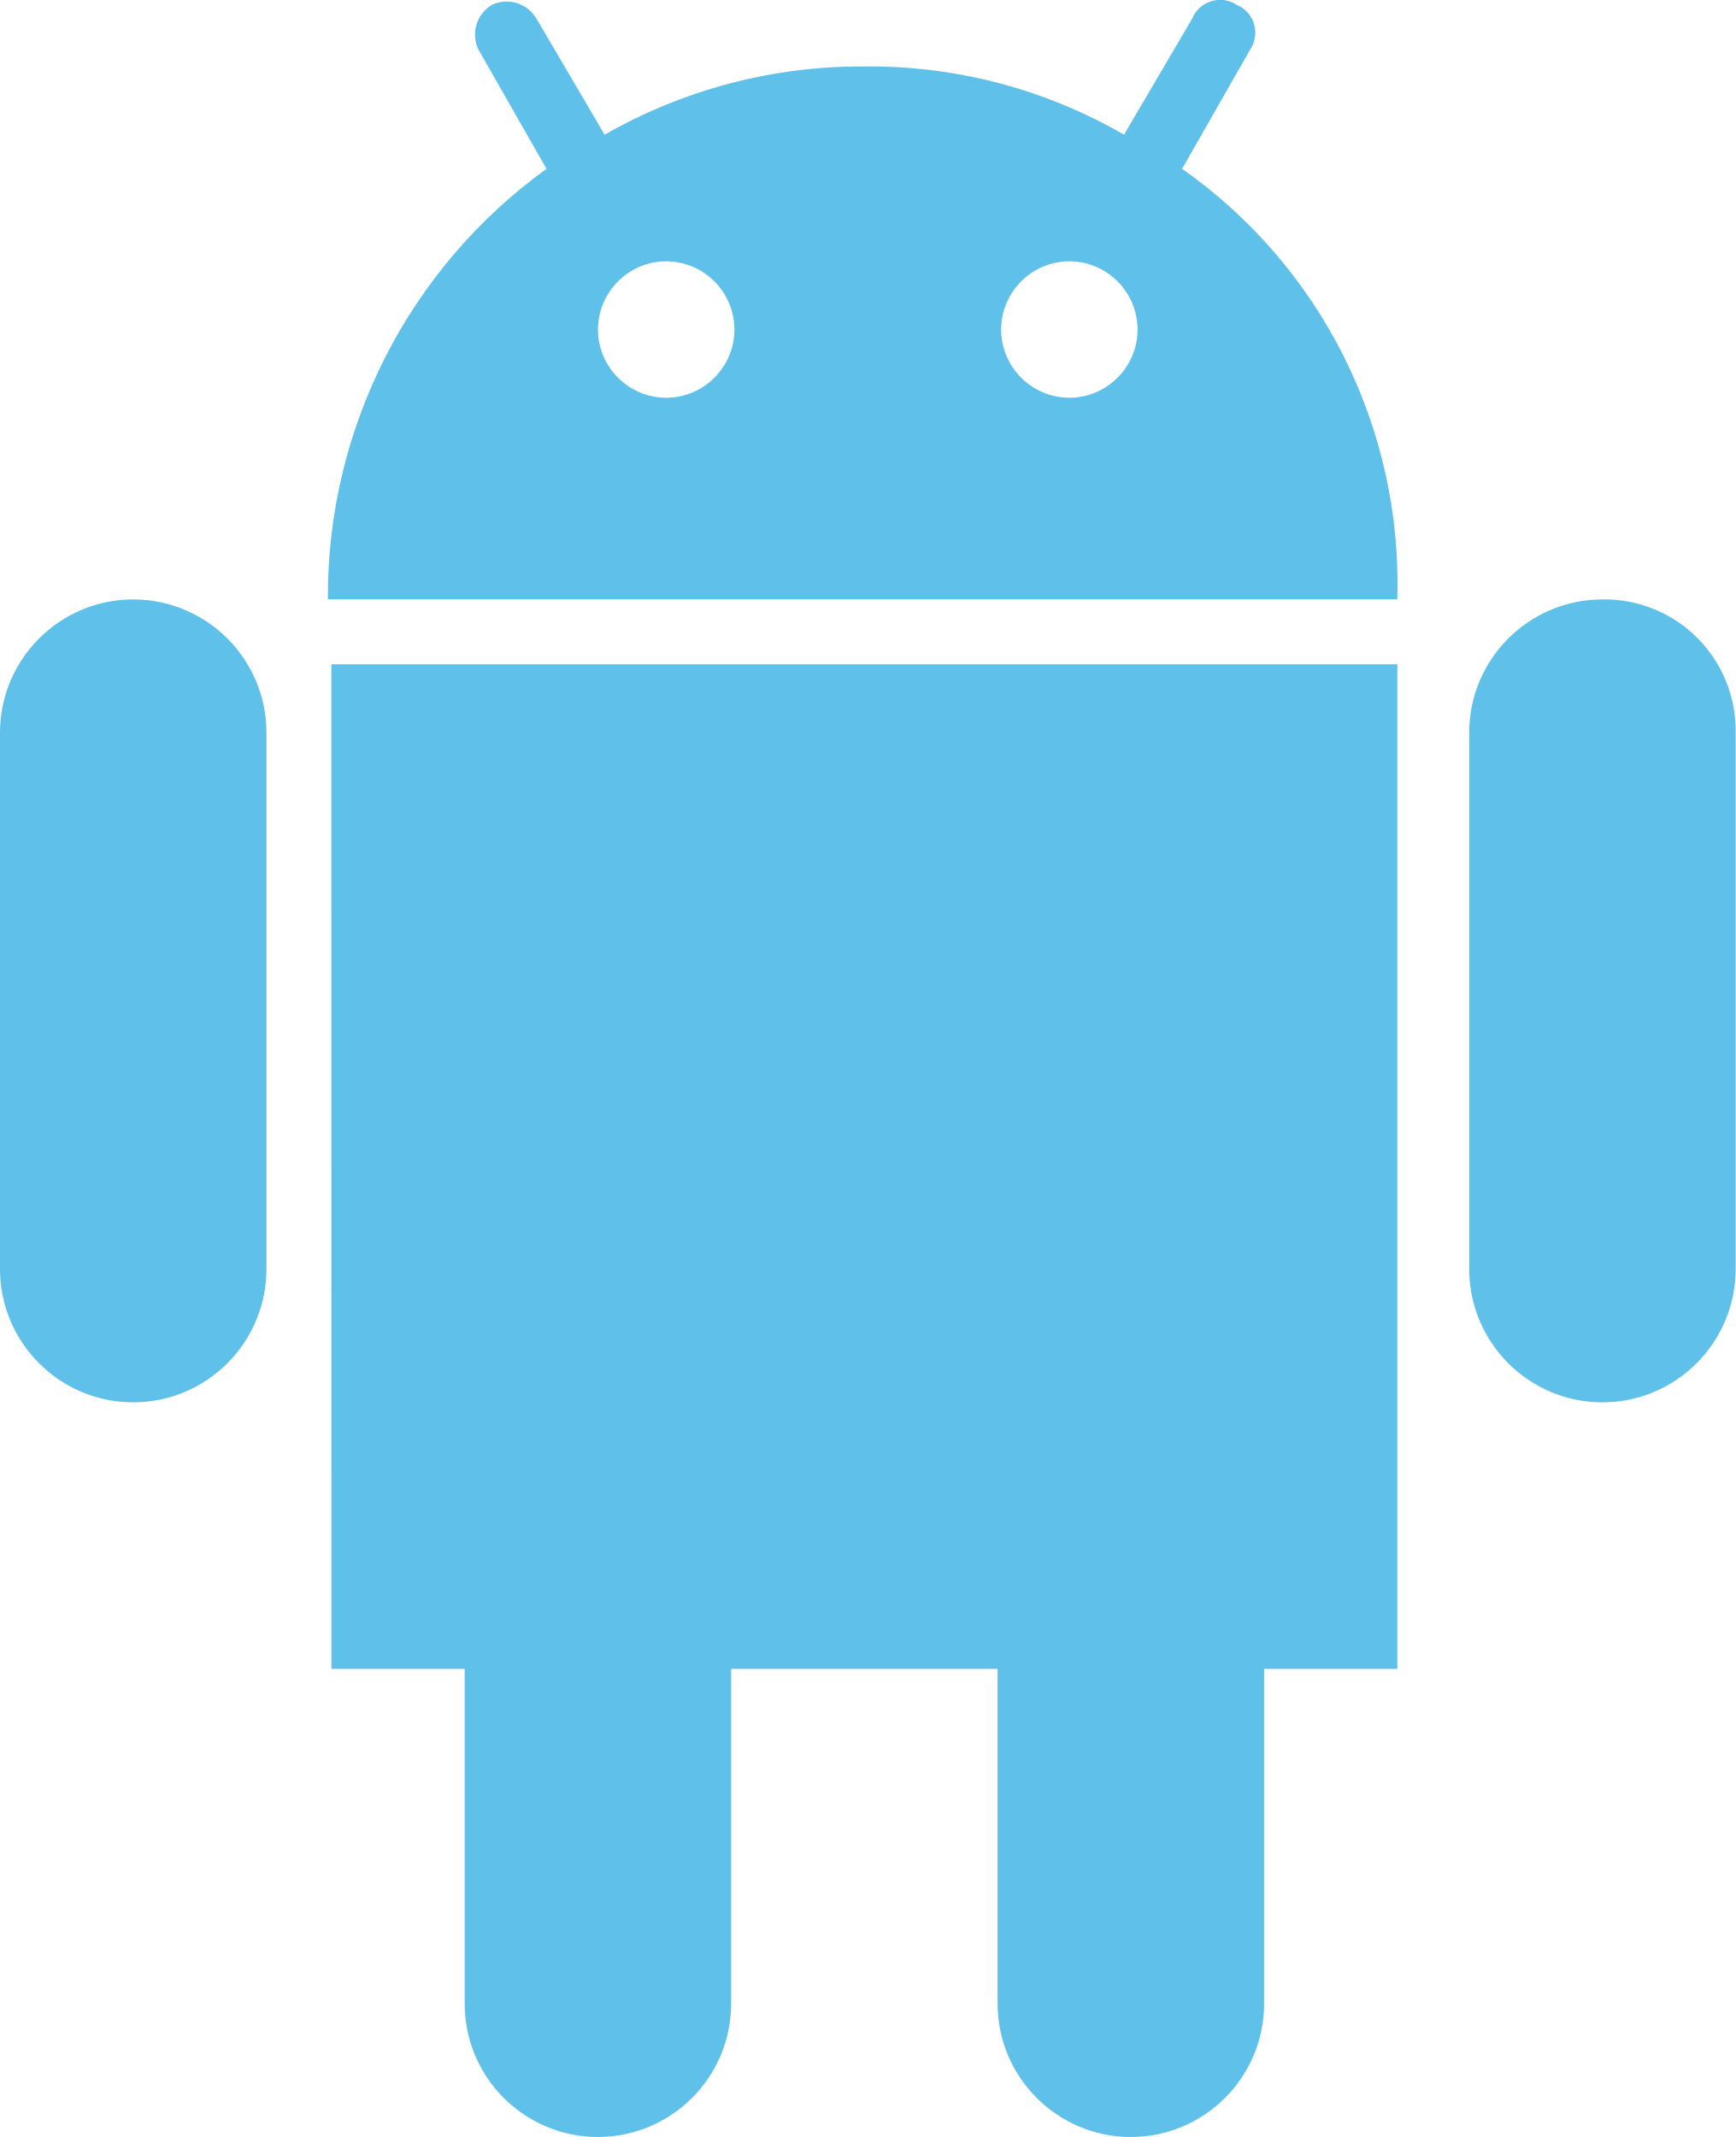
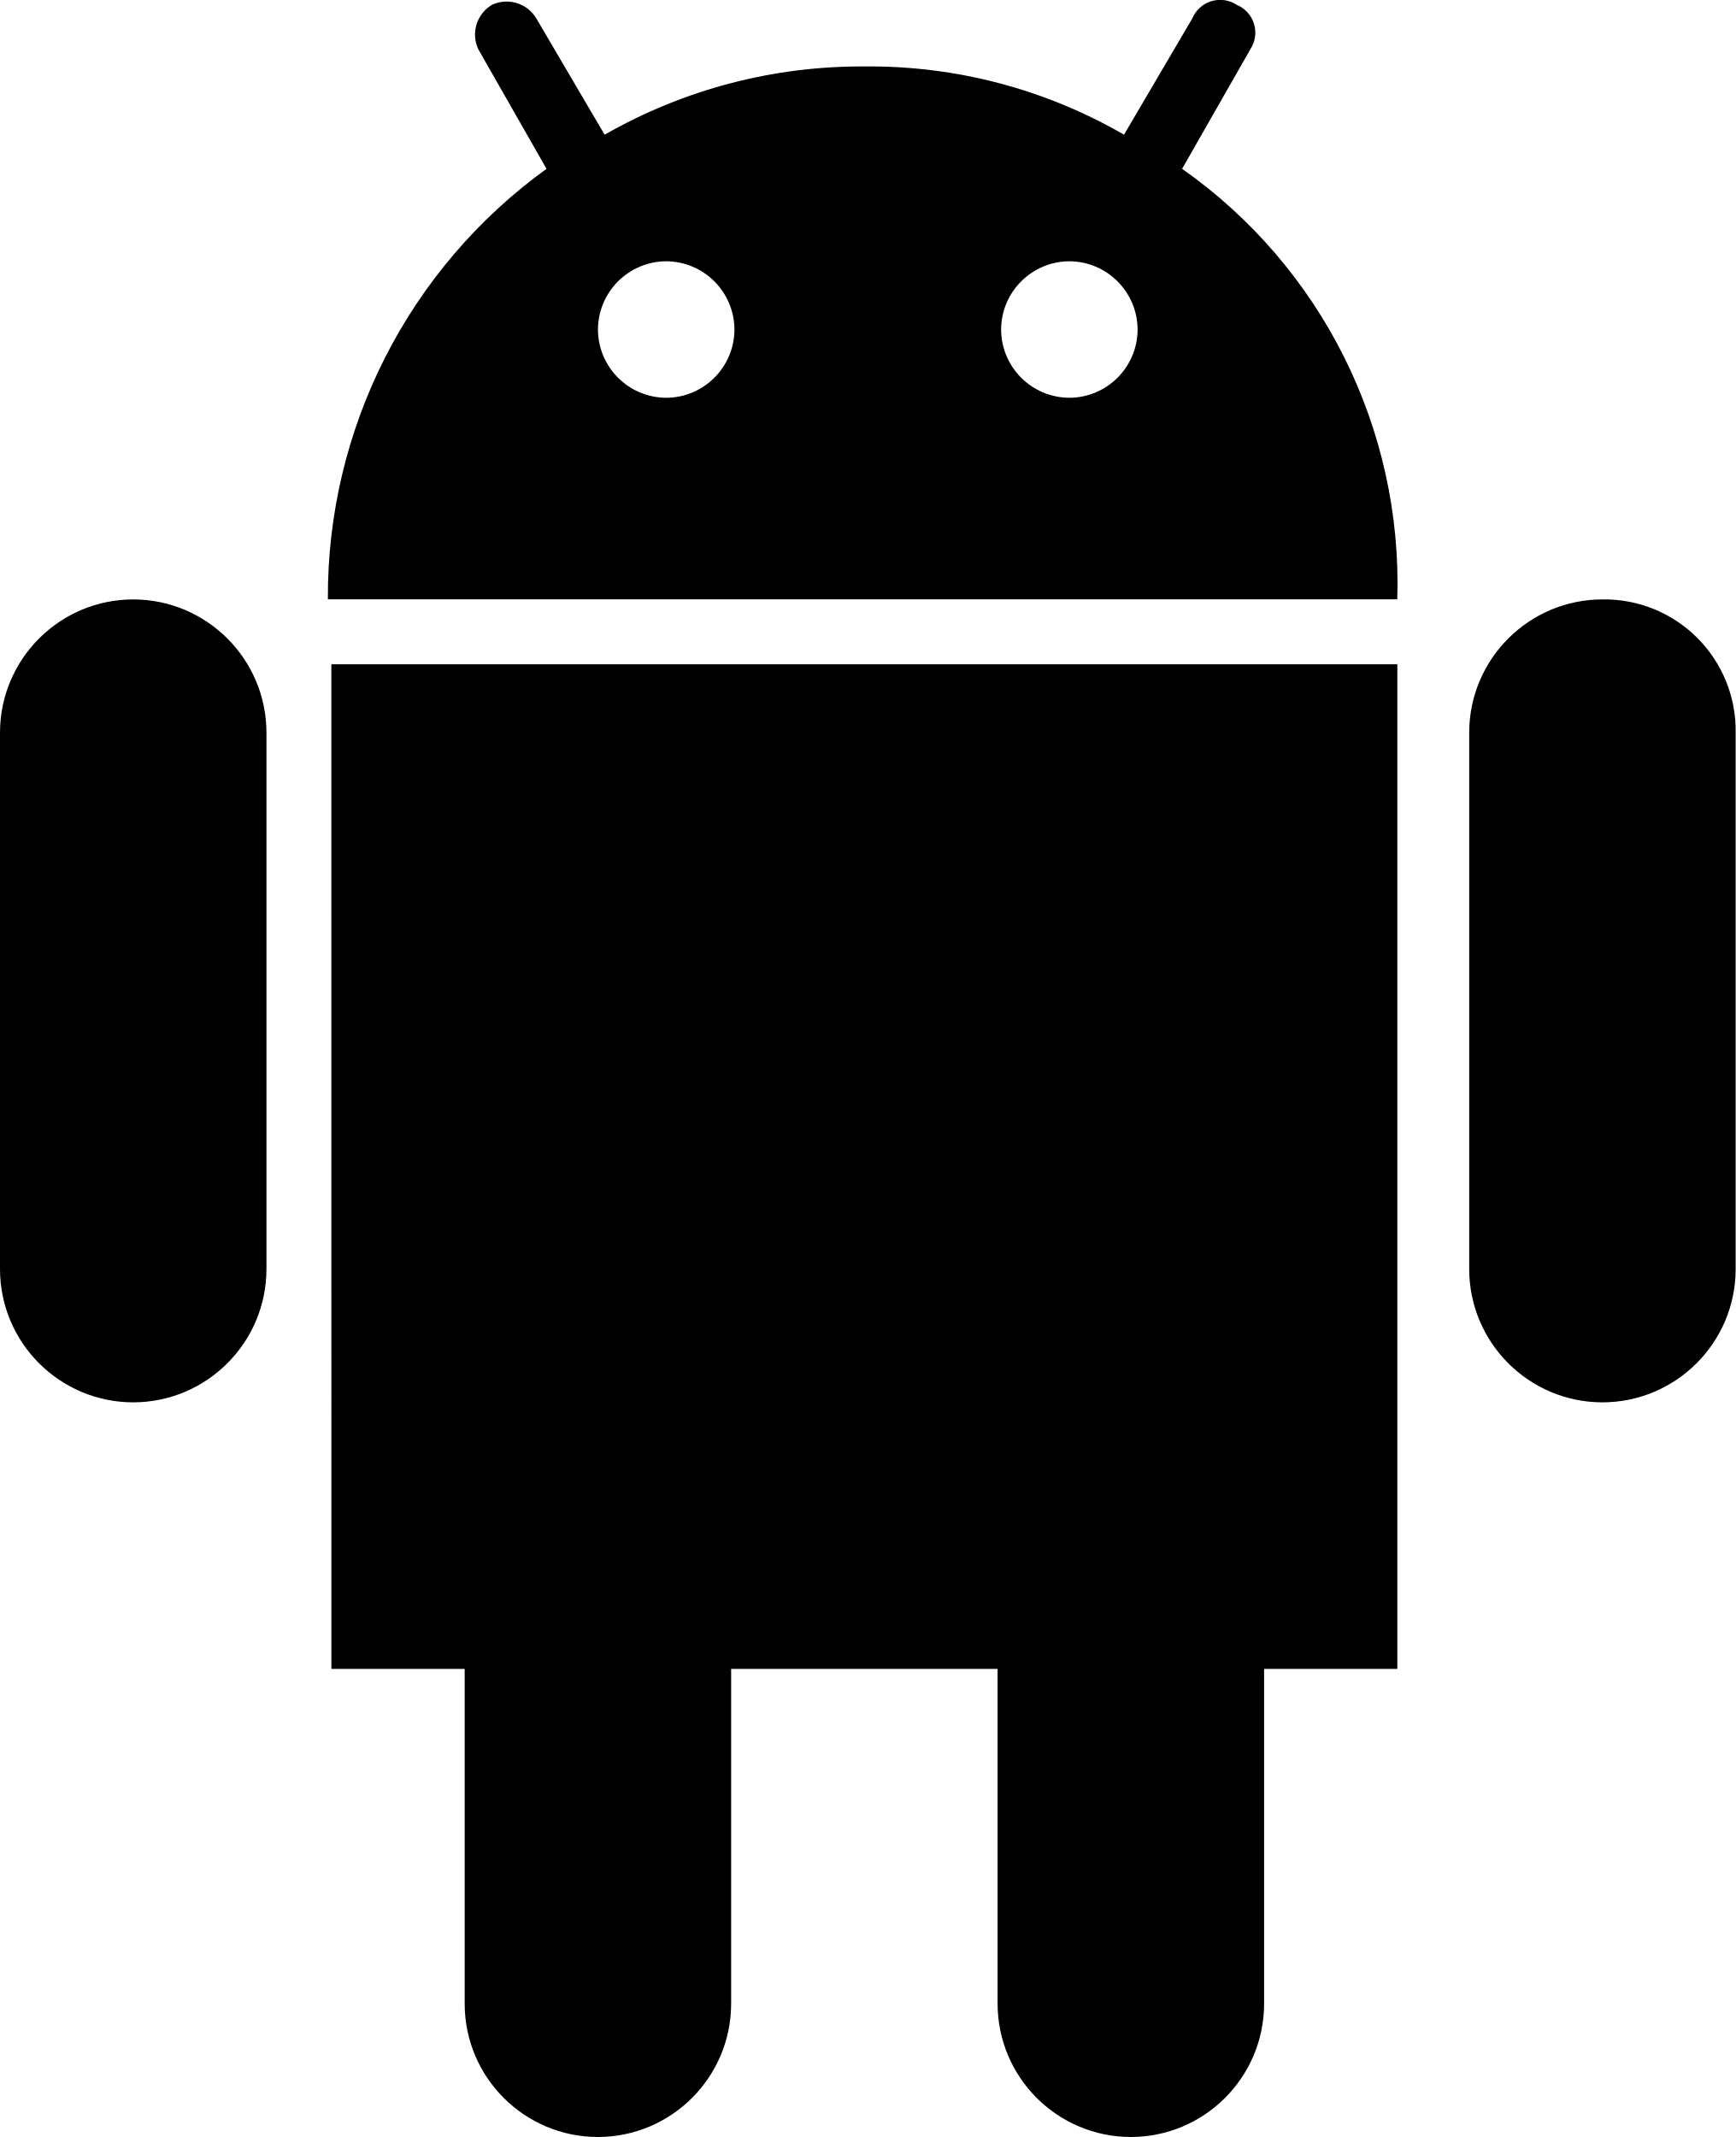
- <svg xmlns="http://www.w3.org/2000/svg" width="33.064" height="40.707">
-   <path d="M2.538 11.418A2.541 2.541 0 0 0 0 13.956v10.218a2.541 2.541 0 0 0 2.538 2.539 2.542 2.542 0 0 0 2.538-2.539V13.956a2.542 2.542 0 0 0-2.538-2.538zm27.988 0a2.541 2.541 0 0 0-2.538 2.538v10.218a2.541 2.541 0 0 0 2.538 2.539 2.542 2.542 0 0 0 2.538-2.539V13.956a2.5 2.5 0 0 0-2.538-2.538zM6.313 31.79h2.539v6.378a2.541 2.541 0 0 0 2.538 2.539 2.542 2.542 0 0 0 2.538-2.539V31.79h5.076v6.378a2.542 2.542 0 0 0 2.539 2.539 2.542 2.542 0 0 0 2.538-2.539V31.79h2.538V12.654H6.312zM22.519 3.216l1.3-2.278a.574.574 0 0 0-.26-.846.575.575 0 0 0-.847.261l-1.3 2.213a9.665 9.665 0 0 0-4.947-1.3 9.84 9.84 0 0 0-4.947 1.3l-1.3-2.213a.658.658 0 0 0-.846-.261.659.659 0 0 0-.261.846l1.3 2.278a10.048 10.048 0 0 0-4.165 8.2h20.372a9.658 9.658 0 0 0-4.099-8.2zm-9.828 4.361a1.305 1.305 0 0 1-1.3-1.3 1.306 1.306 0 0 1 1.3-1.3 1.306 1.306 0 0 1 1.3 1.3 1.305 1.305 0 0 1-1.299 1.3zm7.68 0a1.305 1.305 0 0 1-1.3-1.3 1.306 1.306 0 0 1 1.3-1.3 1.306 1.306 0 0 1 1.3 1.3 1.305 1.305 0 0 1-1.299 1.3z" style="fill:#5fc0e9" />
+ <svg xmlns="http://www.w3.org/2000/svg" width="33.064" height="40.707" viewbox="0 0 33.064 40.707">
+   <path d="M2.538 11.418A2.541 2.541 0 0 0 0 13.956v10.218a2.541 2.541 0 0 0 2.538 2.539 2.542 2.542 0 0 0 2.538-2.539V13.956a2.542 2.542 0 0 0-2.538-2.538zm27.988 0a2.541 2.541 0 0 0-2.538 2.538v10.218a2.541 2.541 0 0 0 2.538 2.539 2.542 2.542 0 0 0 2.538-2.539V13.956a2.5 2.5 0 0 0-2.538-2.538zM6.313 31.79h2.539v6.378a2.541 2.541 0 0 0 2.538 2.539 2.542 2.542 0 0 0 2.538-2.539V31.79h5.076v6.378a2.542 2.542 0 0 0 2.539 2.539 2.542 2.542 0 0 0 2.538-2.539V31.79h2.538V12.654H6.312zM22.519 3.216l1.3-2.278a.574.574 0 0 0-.26-.846.575.575 0 0 0-.847.261l-1.3 2.213a9.665 9.665 0 0 0-4.947-1.3 9.84 9.84 0 0 0-4.947 1.3l-1.3-2.213a.658.658 0 0 0-.846-.261.659.659 0 0 0-.261.846l1.3 2.278a10.048 10.048 0 0 0-4.165 8.2h20.372a9.658 9.658 0 0 0-4.099-8.2zm-9.828 4.361a1.305 1.305 0 0 1-1.3-1.3 1.306 1.306 0 0 1 1.3-1.3 1.306 1.306 0 0 1 1.3 1.3 1.305 1.305 0 0 1-1.299 1.3zm7.68 0a1.305 1.305 0 0 1-1.3-1.3 1.306 1.306 0 0 1 1.3-1.3 1.306 1.306 0 0 1 1.3 1.3 1.305 1.305 0 0 1-1.299 1.3z" />
</svg>
